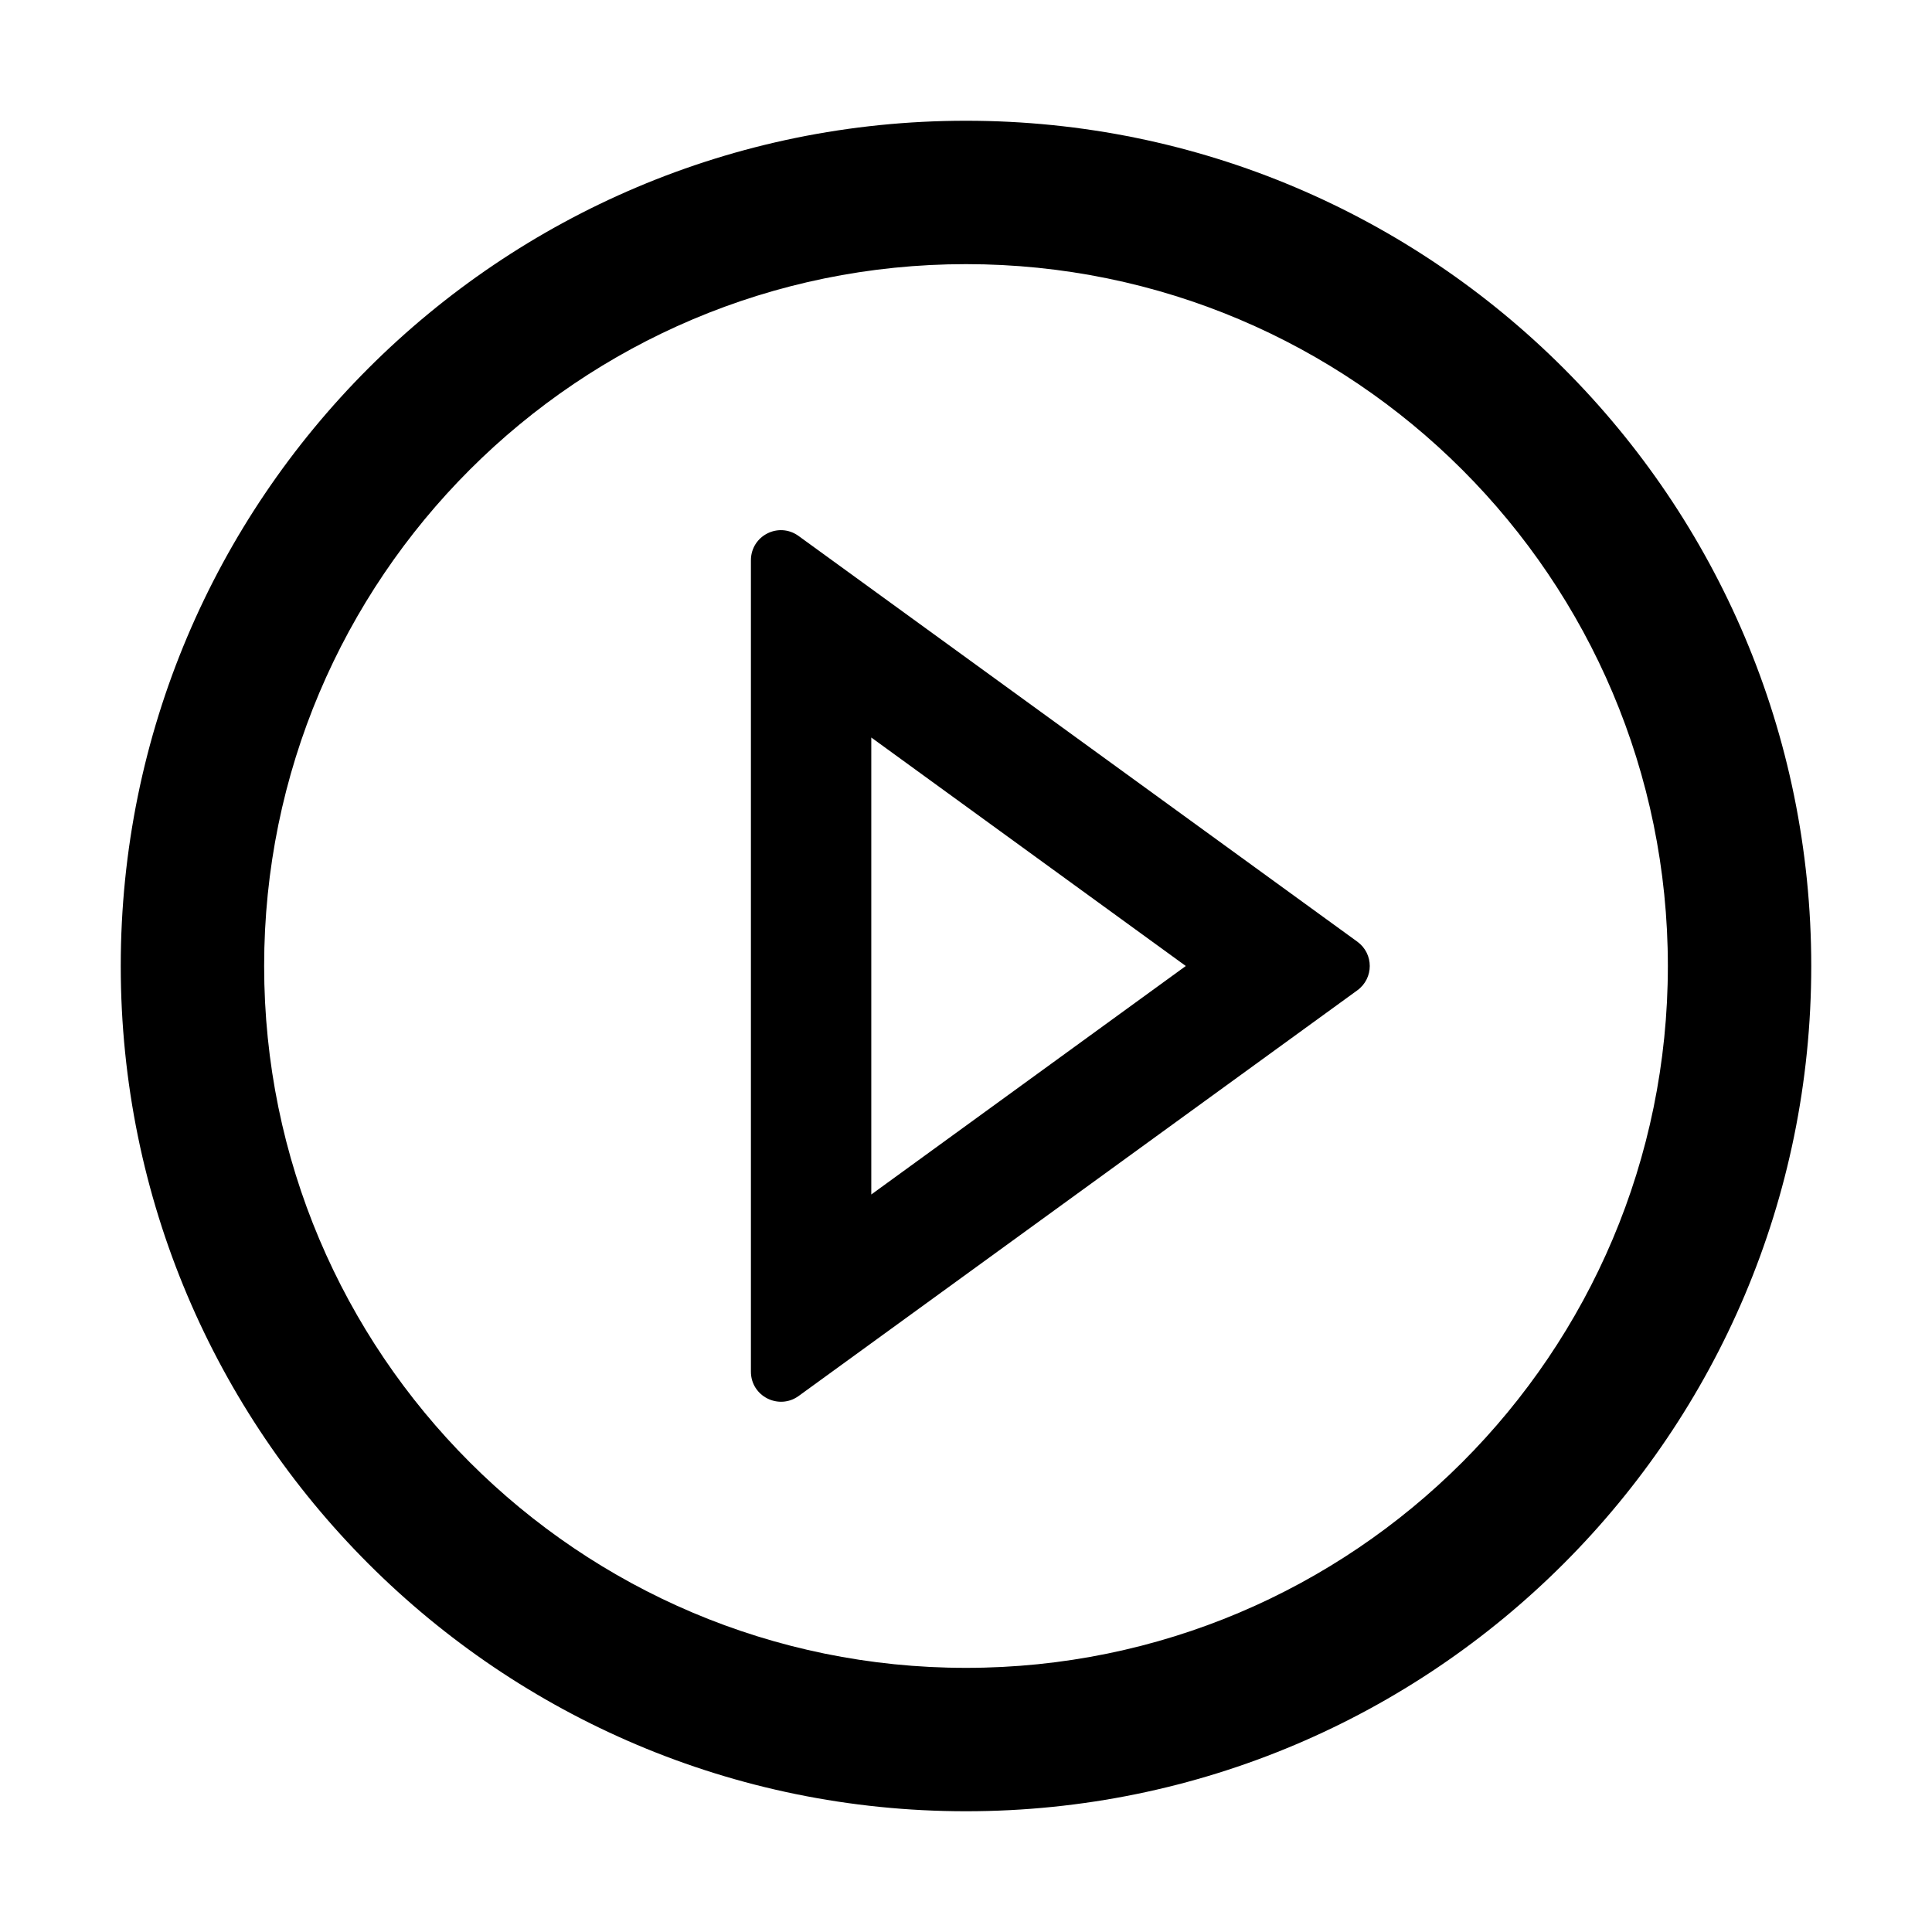
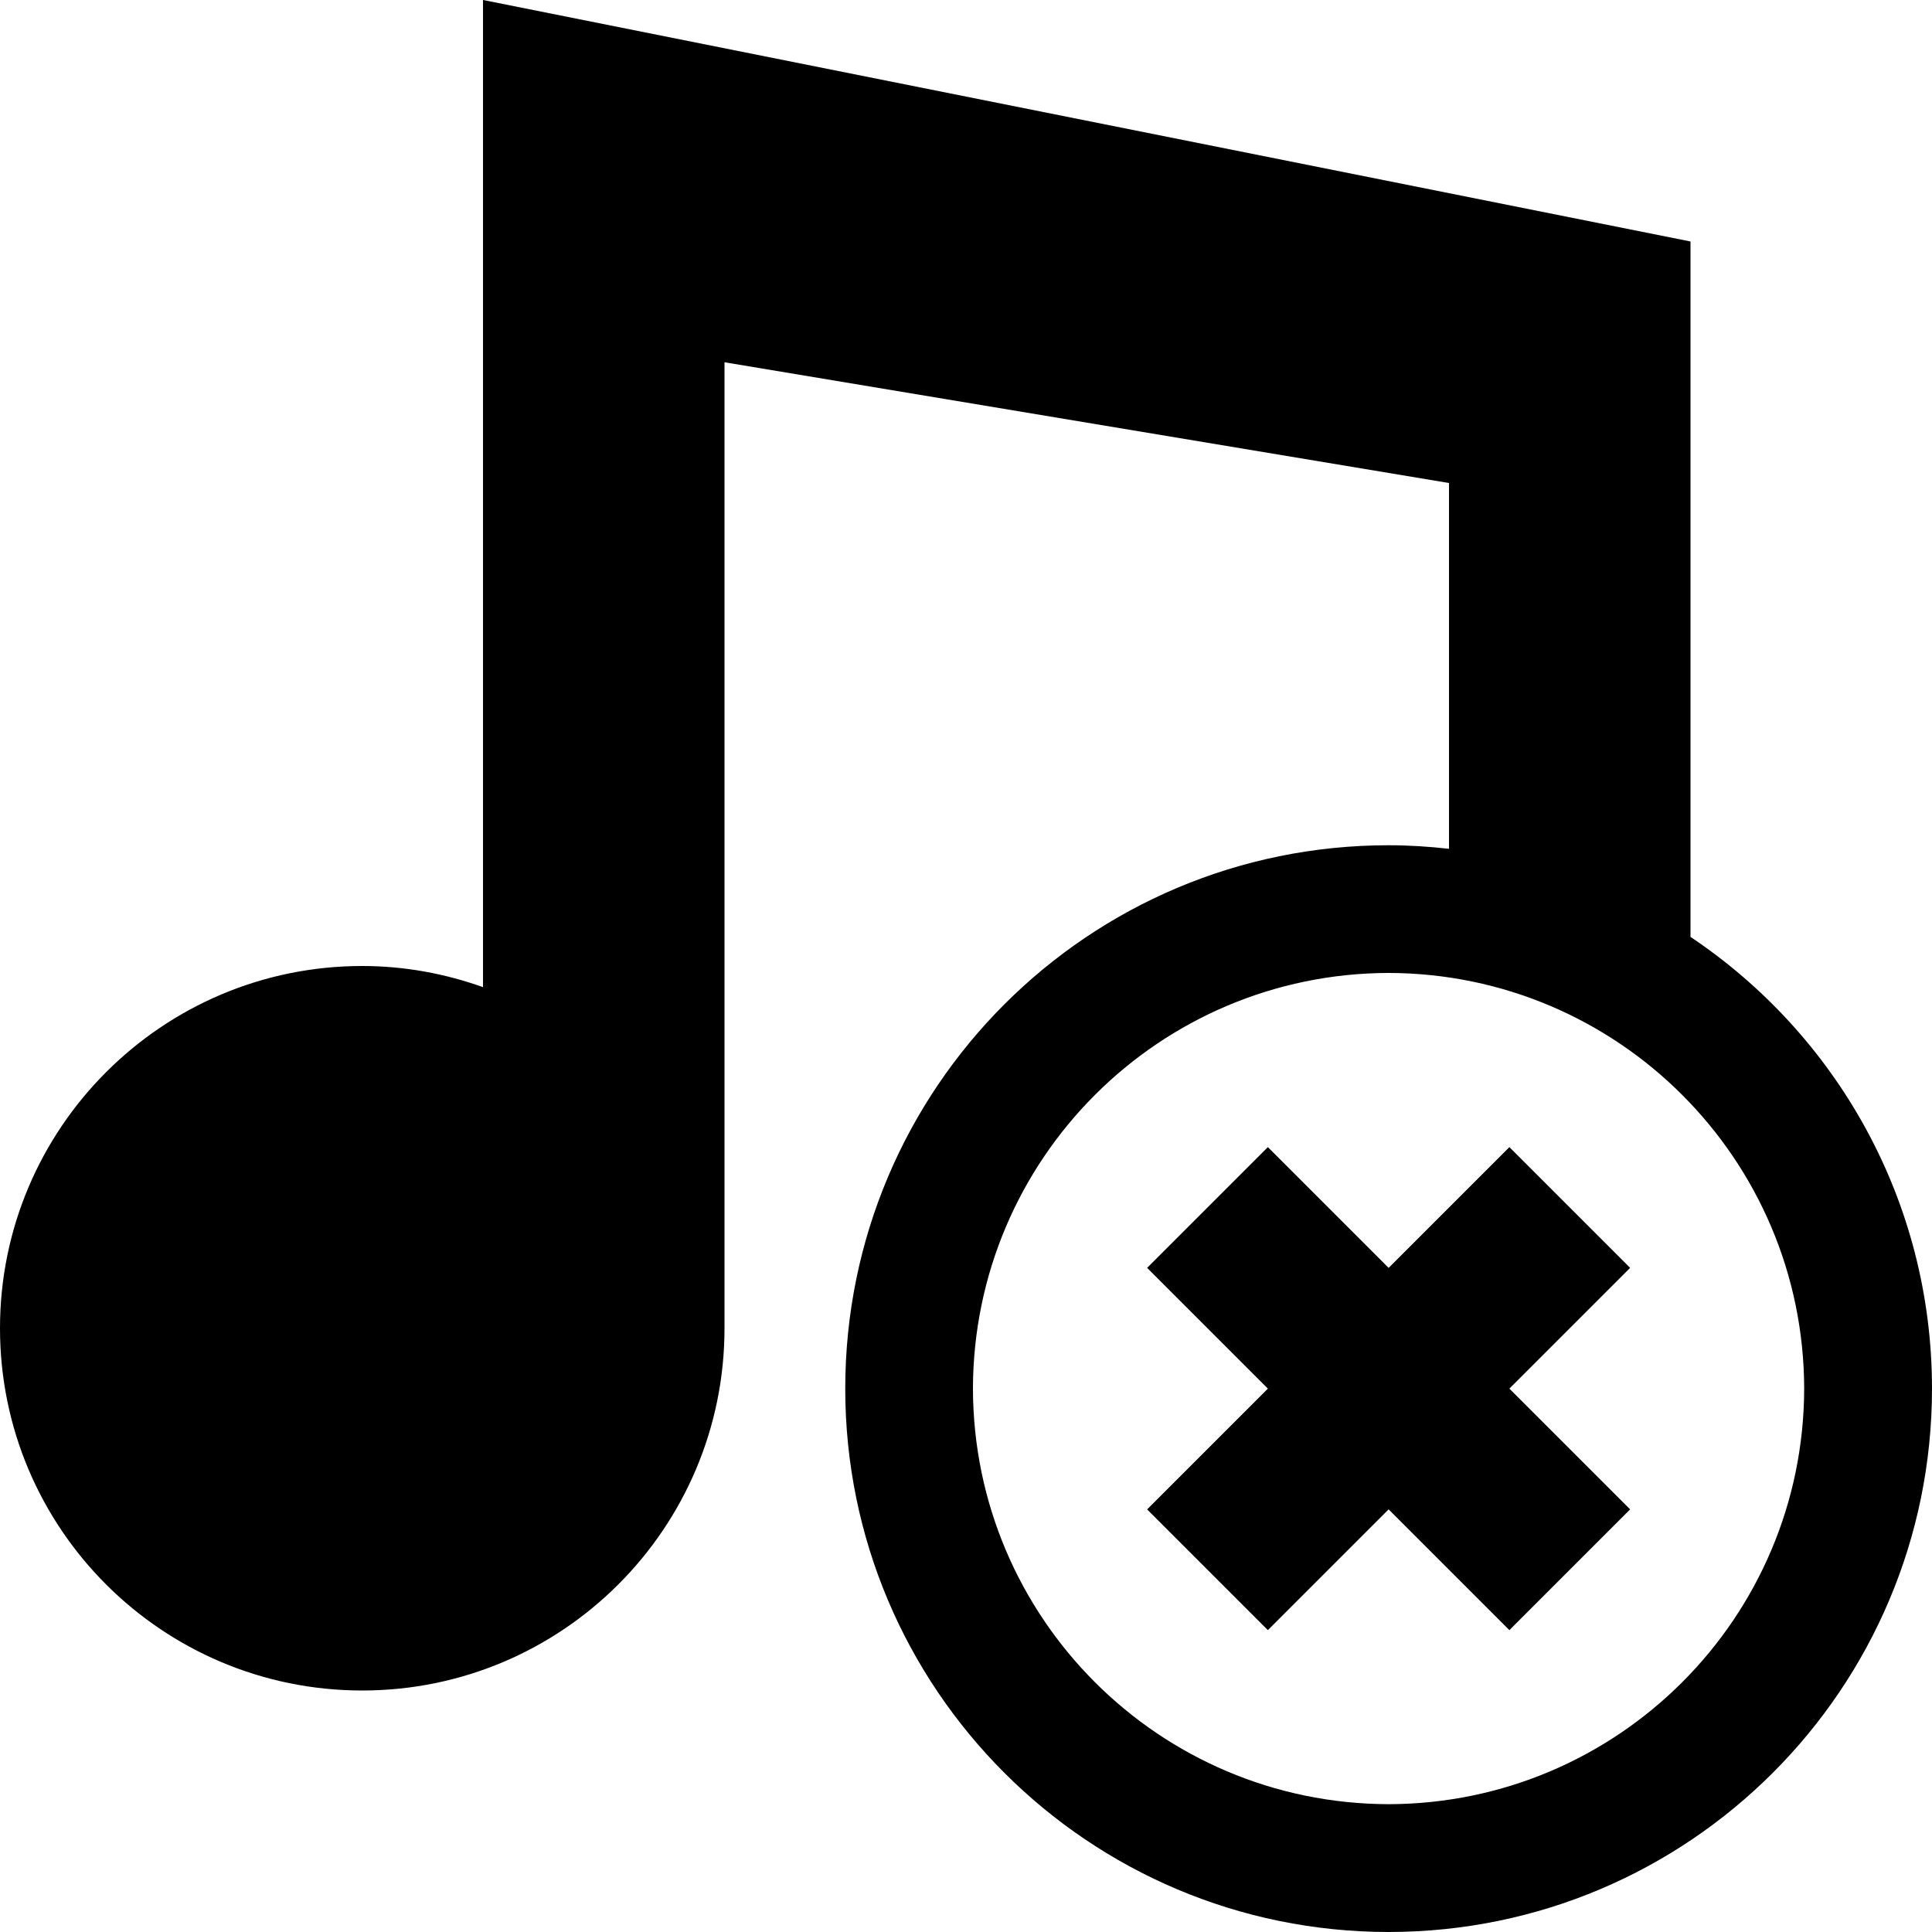
- <svg xmlns="http://www.w3.org/2000/svg" t="1705025373840" class="icon" viewBox="0 0 1024 1024" version="1.1" p-id="8339" width="200" height="200">
-   <path d="M512 64C264.6 64 64 264.6 64 512s200.6 448 448 448 448-200.6 448-448S759.4 64 512 64z m0 820c-205.4 0-372-166.6-372-372s166.6-372 372-372 372 166.6 372 372-166.6 372-372 372z" p-id="8340" />
-   <path d="M719.4 499.1l-296.1-215c-10.6-7.7-25.3-0.2-25.3 12.9v430c0 13.1 14.8 20.5 25.3 12.9l296.1-215c8.8-6.4 8.8-19.4 0-25.8z m-257.6 134V390.9L628.5 512 461.8 633.1z" p-id="8341" />
+ <svg xmlns="http://www.w3.org/2000/svg" enable-background="new 0 0 32 32" height="32px" id="svg2" version="1.1" viewBox="0 0 32 32" width="32px" xml:space="preserve">
+   <g id="background">
+     <rect fill="none" height="32" width="32" />
+   </g>
+   <g id="music_x5F_cancel">
+     <path d="M28,15.518V4L8,0v16.35C7.373,16.127,6.702,16,6,16c-3.316,0-6,2.691-6,6c0,3.314,2.684,6,6,6c3.311,0,6-2.686,6-6V6l12,2   v6.059C23.671,14.022,23.338,14,23,14c-4.973,0-9,4.027-9,9c0,4.971,4.027,8.998,9,9c4.971-0.002,8.998-4.029,9-9   C31.999,19.879,30.411,17.132,28,15.518z M23,29.883c-3.801-0.009-6.876-3.084-6.885-6.883c0.009-3.801,3.084-6.876,6.885-6.885   c3.799,0.009,6.874,3.084,6.883,6.885C29.874,26.799,26.799,29.874,23,29.883z" />
+     <polygon points="19,25 21,27 23,25 25,27 27,25 25,23 27,21 25,19 23,21 21,19 19,21 21,23  " />
+   </g>
</svg>
